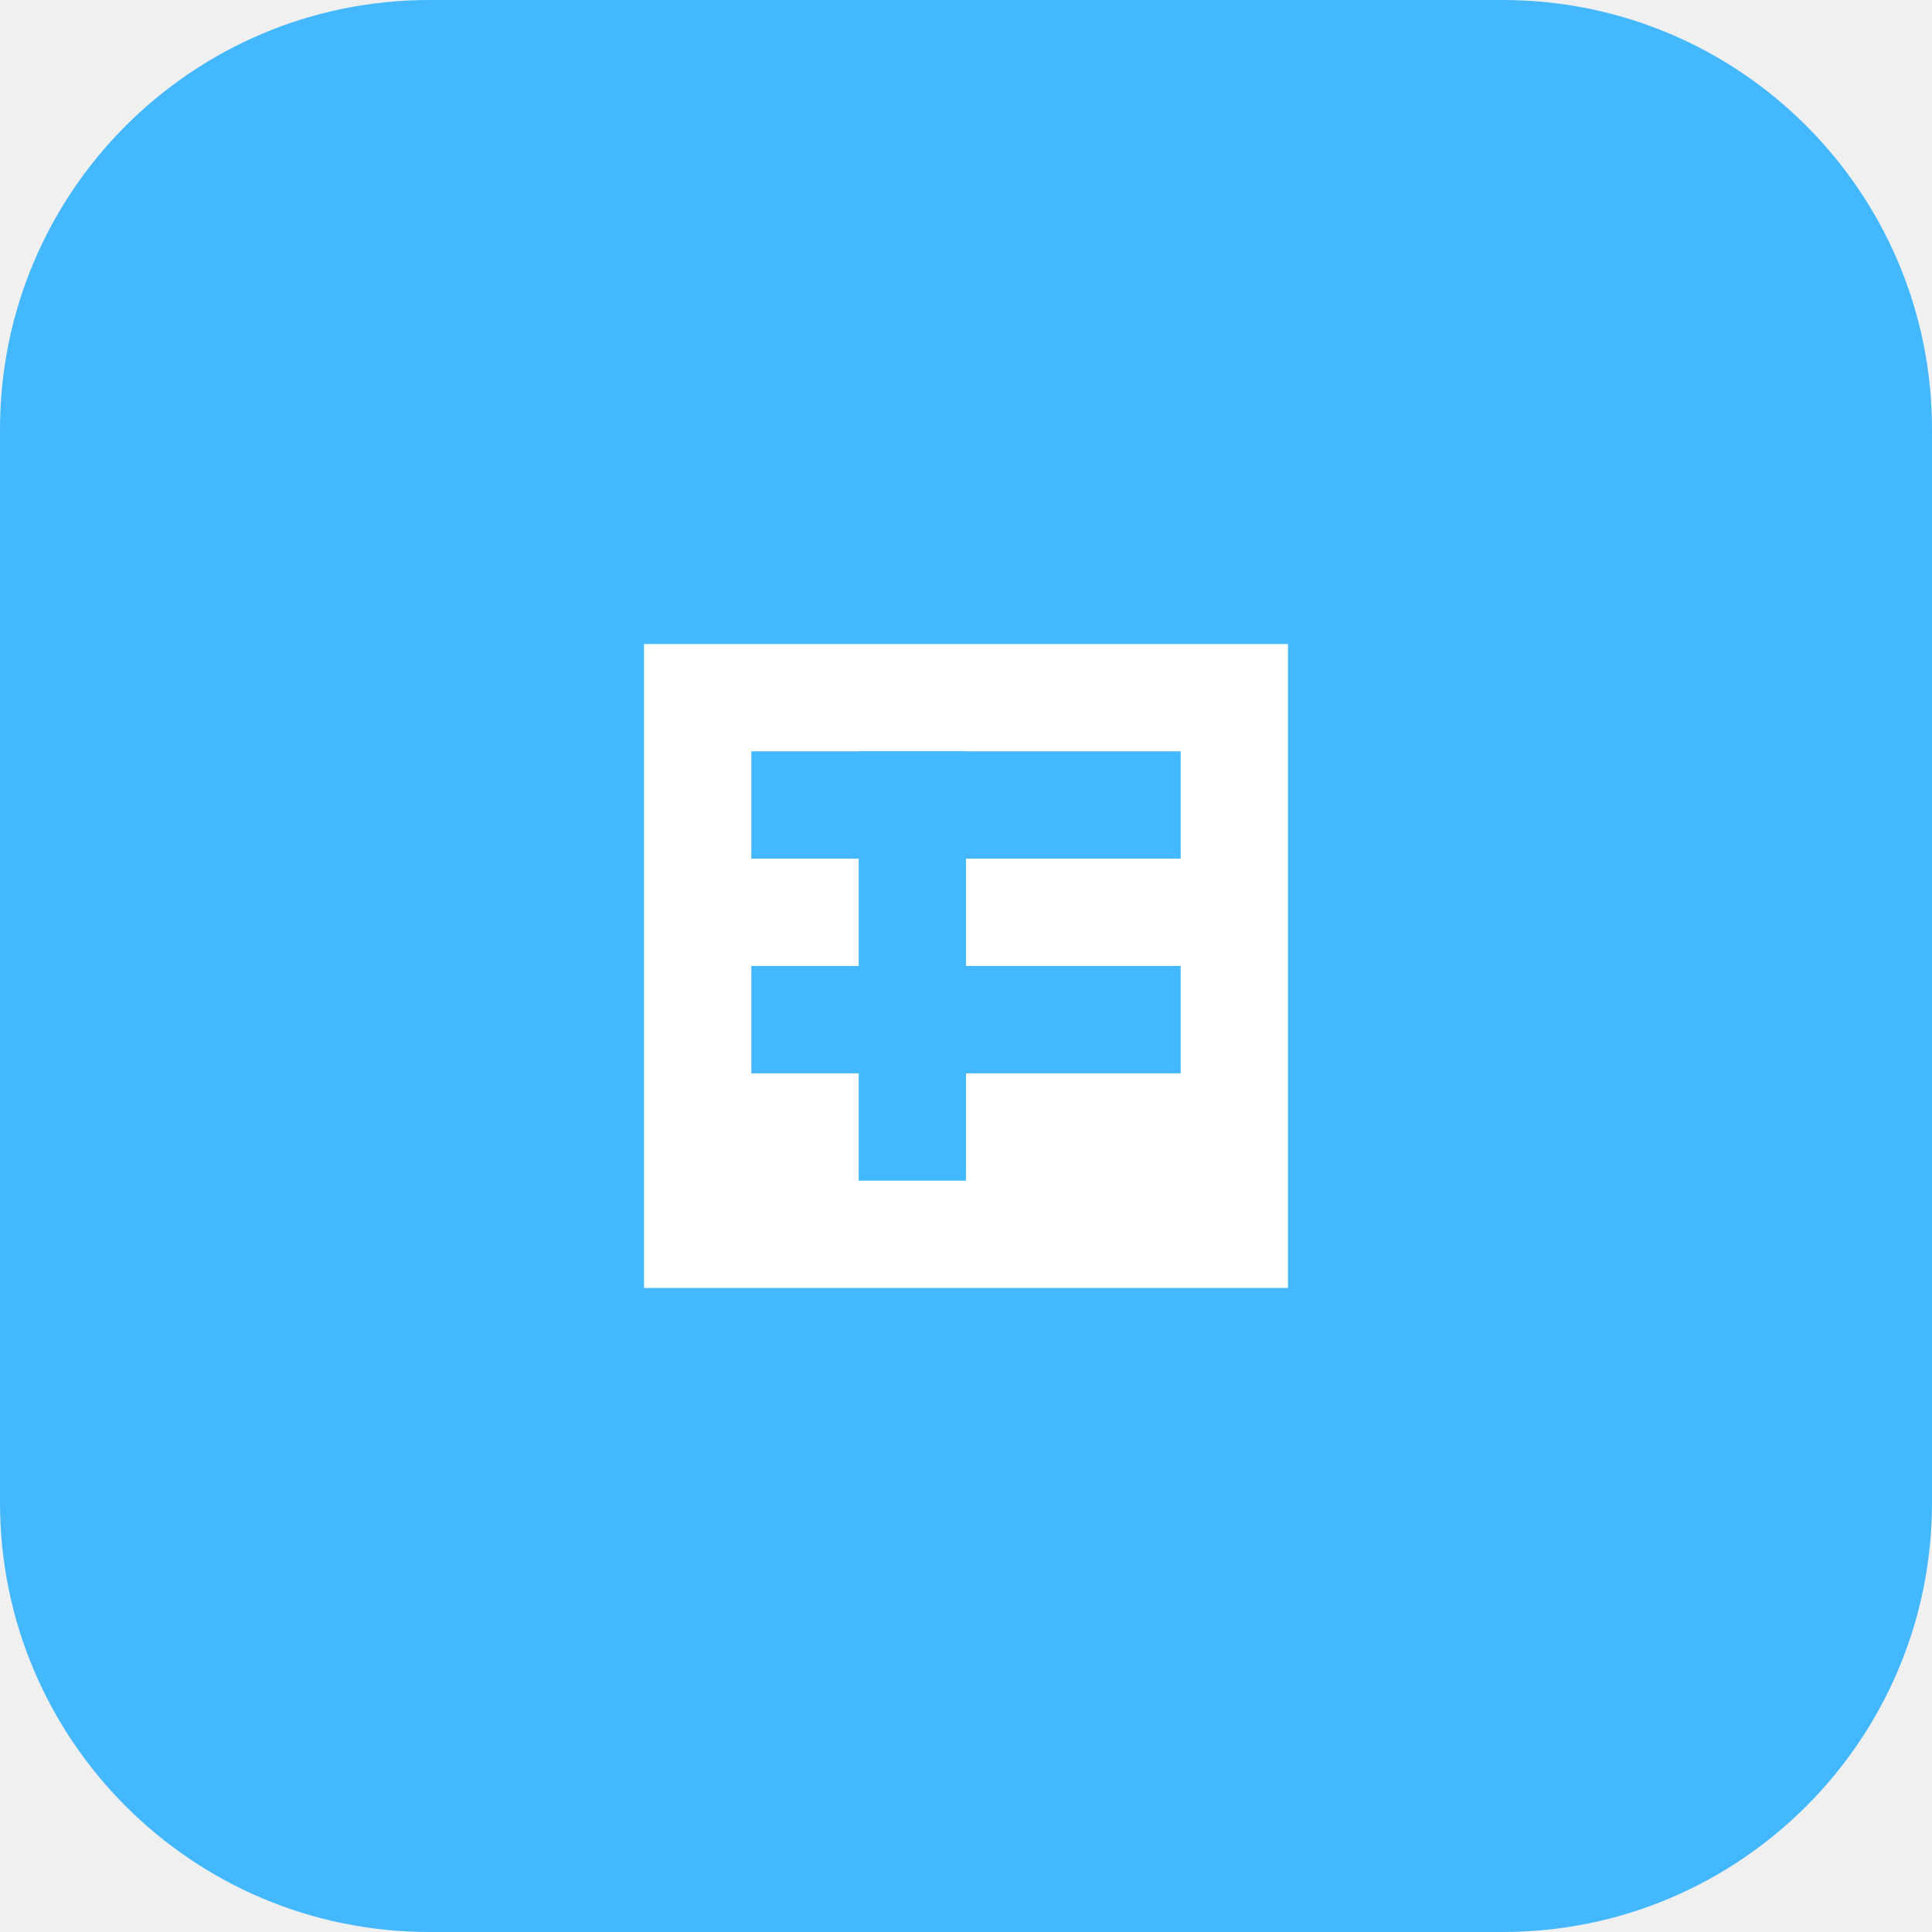
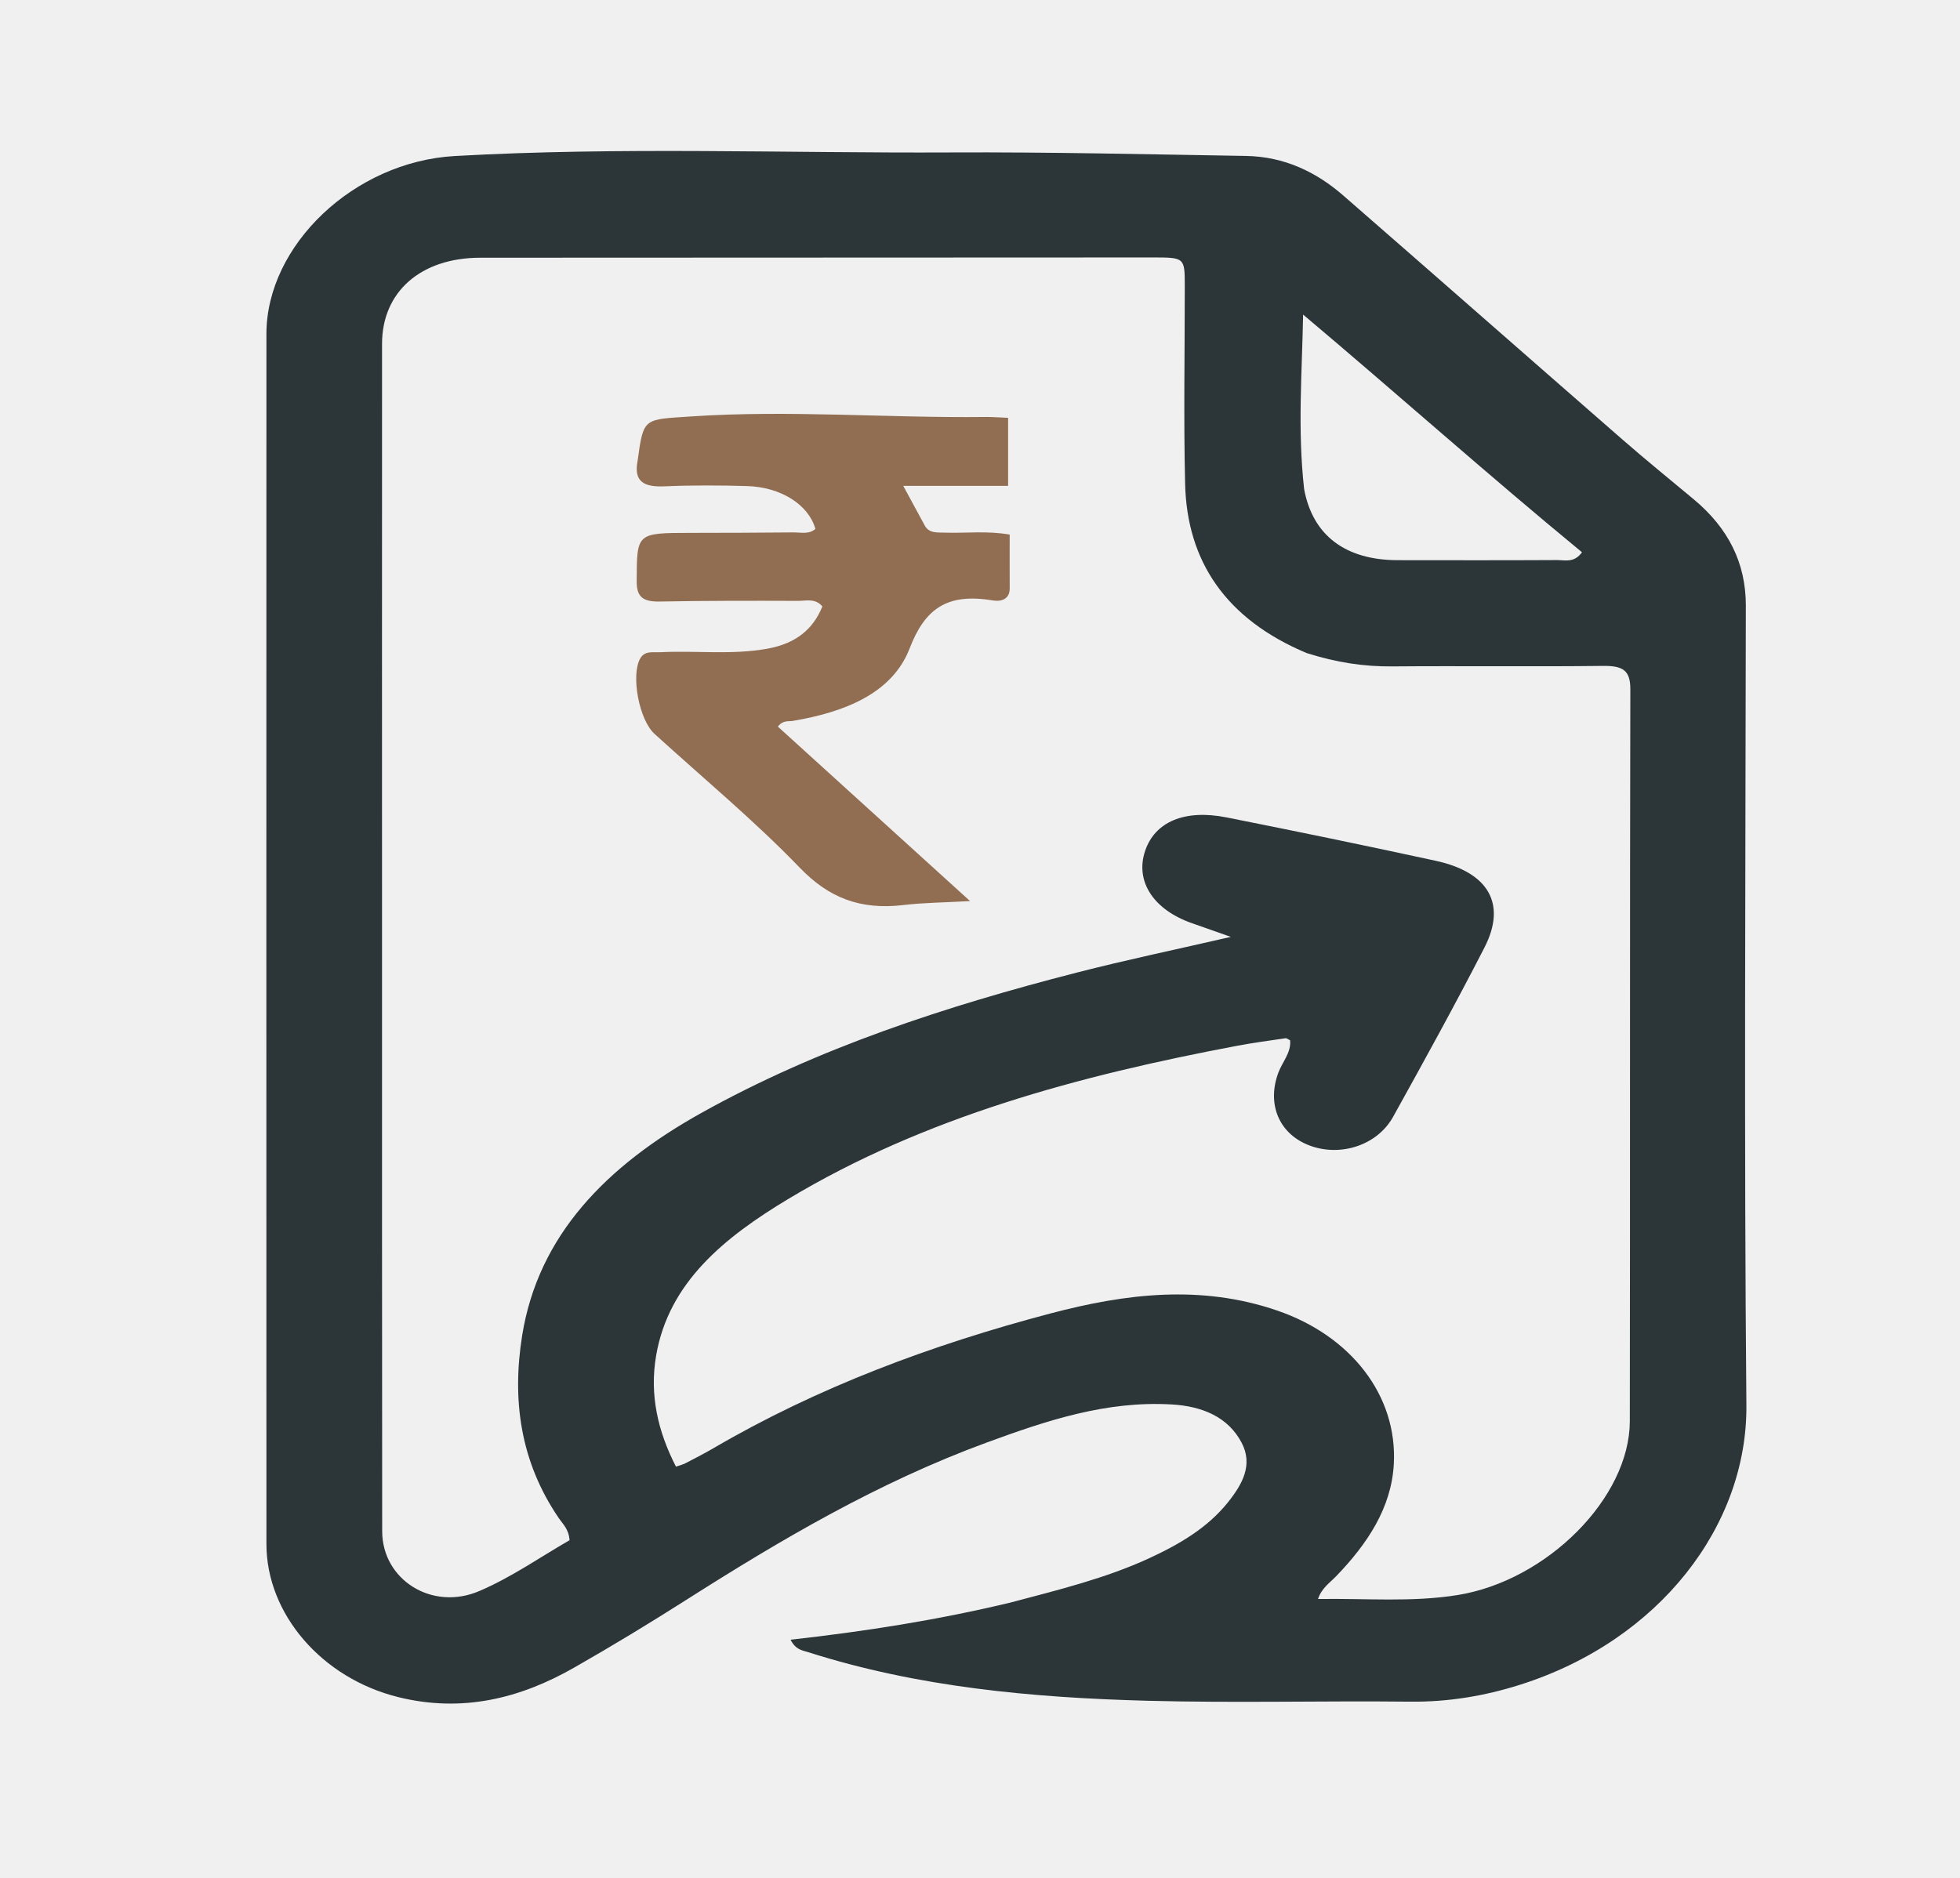
- <svg xmlns="http://www.w3.org/2000/svg" viewBox="0 0 36 36">
-   <rect width="36" height="36" rx="8" fill="#44b8ff" />
-   <path d="M12 12V24H24V12H12ZM14 14H22V16H14V14ZM14 18H22V20H14V18Z" fill="white" />
-   <path d="M16 14H18V22H16V14Z" fill="#44b8ff" />
+ <svg xmlns="http://www.w3.org/2000/svg" version="1.1" id="Layer_1" x="0px" y="0px" width="100%" enable-background="new 0 0 1024 1024" viewBox="520 240 240 230">
+   <g transform="matrix(1, 0, 0, 1, 394.0143, -72.75538)">
+     <path fill="#2C3639" opacity="1" stroke="none" d="M 249.748 509.027 C 255.642 507.468 261.356 506.066 266.637 503.638 C 270.391 501.913 273.867 499.871 276.361 496.74 C 278.138 494.51 279.431 492.157 278.027 489.469 C 276.386 486.328 273.236 484.992 269.484 484.772 C 261.411 484.296 254.08 486.769 246.835 489.427 C 233.507 494.315 221.611 501.332 209.972 508.737 C 205.482 511.595 200.914 514.365 196.265 517.018 C 189.683 520.773 182.595 522.556 174.756 520.618 C 165.396 518.303 158.611 510.442 158.609 501.864 C 158.599 452.461 158.596 403.059 158.609 353.657 C 158.612 342.791 169.331 332.562 181.676 331.865 C 201.912 330.725 222.177 331.527 242.428 331.427 C 254.466 331.368 266.509 331.658 278.548 331.855 C 283.288 331.933 287.188 333.844 290.476 336.707 C 301.891 346.649 313.248 356.642 324.655 366.591 C 327.506 369.077 330.457 371.475 333.374 373.904 C 337.618 377.438 339.766 381.718 339.761 386.913 C 339.722 419.567 339.54 452.223 339.829 484.876 C 339.959 499.563 329.219 513.687 312.098 519.107 C 307.756 520.481 303.319 521.224 298.652 521.174 C 287.947 521.058 277.232 521.346 266.534 521.064 C 252.398 520.691 238.375 519.4 224.933 515.108 C 224.224 514.882 223.425 514.838 222.79 513.587 C 231.924 512.565 240.81 511.176 249.748 509.027 M 285.979 392.741 C 276.078 388.584 271.327 381.485 271.102 372.022 C 270.91 363.945 271.064 355.862 271.06 347.783 C 271.058 344.303 271.052 344.286 267.108 344.288 C 239.67 344.294 212.232 344.302 184.794 344.321 C 177.518 344.327 172.769 348.488 172.767 354.868 C 172.756 379.781 172.763 404.694 172.765 429.606 C 172.767 453.173 172.758 476.74 172.784 500.306 C 172.79 506.228 178.87 510.115 184.688 507.621 C 188.666 505.916 192.205 503.42 195.726 501.401 C 195.633 500.048 194.92 499.439 194.433 498.728 C 189.669 491.781 188.671 484.174 189.919 476.351 C 191.888 464.013 200.288 455.526 211.841 449.081 C 226.099 441.124 241.74 436.012 257.836 431.877 C 263.91 430.316 270.075 429.031 276.7 427.504 C 274.79 426.831 273.392 426.331 271.988 425.845 C 267.235 424.202 264.951 420.706 266.202 416.978 C 267.397 413.417 271.021 411.846 276.188 412.873 C 284.736 414.572 293.269 416.333 301.777 418.181 C 308.262 419.589 310.5 423.463 307.756 428.809 C 304.178 435.783 300.382 442.672 296.566 449.548 C 294.649 453.003 290.195 454.462 286.423 453.087 C 282.64 451.709 281.071 448.045 282.512 444.15 C 283.002 442.825 284.116 441.658 283.956 440.168 C 283.722 440.06 283.54 439.898 283.393 439.92 C 281.426 440.208 279.451 440.47 277.503 440.837 C 258.061 444.502 239.23 449.572 222.574 459.564 C 214.652 464.318 207.86 469.838 206.328 478.785 C 205.512 483.545 206.512 488.024 208.757 492.387 C 209.348 492.184 209.633 492.123 209.874 491.997 C 211.024 491.395 212.187 490.809 213.301 490.157 C 226.067 482.69 239.993 477.484 254.625 473.623 C 263.849 471.189 273.043 470.072 282.37 473.267 C 291.393 476.357 297.117 483.666 296.657 492.073 C 296.365 497.424 293.434 501.835 289.578 505.828 C 288.819 506.613 287.812 507.276 287.376 508.598 C 293.273 508.509 298.885 509.017 304.479 508.114 C 315.393 506.353 325.54 496.232 325.555 486.814 C 325.603 456.935 325.548 427.056 325.619 397.178 C 325.625 394.932 324.781 394.285 322.307 394.315 C 313.704 394.421 305.098 394.304 296.495 394.376 C 293.004 394.405 289.665 393.913 285.979 392.741 M 285.674 372.653 C 286.716 378.318 290.718 381.36 297.151 381.366 C 303.641 381.372 310.131 381.388 316.62 381.352 C 317.58 381.346 318.741 381.738 319.698 380.395 C 308.174 370.912 297.066 360.987 285.55 351.285 C 285.425 358.366 284.854 365.3 285.674 372.653 Z" style="" />
+     <path fill="#916e52" opacity="1" stroke="none" d="M 204.07 369.136 C 204.784 363.86 204.809 364.152 210.55 363.764 C 222.597 362.95 234.615 363.964 246.644 363.826 C 247.496 363.816 248.348 363.887 249.429 363.929 C 249.429 366.658 249.429 369.291 249.429 372.26 C 245.25 372.26 241.113 372.26 236.586 372.26 C 237.612 374.152 238.419 375.643 239.228 377.132 C 239.752 378.097 240.764 377.962 241.712 377.993 C 244.261 378.077 246.834 377.744 249.62 378.23 C 249.62 380.479 249.611 382.643 249.624 384.808 C 249.632 386.082 248.677 386.485 247.543 386.295 C 241.939 385.359 239.238 387.319 237.369 392.172 C 235.238 397.703 229.369 399.99 223.058 401.052 C 222.524 401.142 221.89 400.926 221.232 401.747 C 228.847 408.662 236.518 415.627 244.769 423.119 C 241.561 423.299 239.067 423.312 236.615 423.603 C 231.355 424.226 227.495 422.743 223.941 419.056 C 218.387 413.294 212.102 408.078 206.125 402.633 C 204.239 400.915 203.23 395.495 204.362 393.435 C 204.923 392.412 205.946 392.683 206.845 392.638 C 211.22 392.416 215.614 392.997 219.985 392.2 C 223.428 391.571 225.547 389.841 226.682 387.033 C 225.826 385.996 224.674 386.353 223.703 386.35 C 218.064 386.33 212.423 386.324 206.786 386.431 C 204.7 386.47 203.94 385.862 203.948 383.97 C 203.971 378.029 203.897 378.033 210.514 378.022 C 214.719 378.015 218.925 378.008 223.131 377.965 C 224.044 377.956 225.055 378.237 225.83 377.532 C 225.001 374.583 221.61 372.401 217.437 372.287 C 214.095 372.196 210.741 372.174 207.404 372.32 C 204.864 372.431 203.534 371.796 204.07 369.136 Z" style="" />
+   </g>
</svg>
